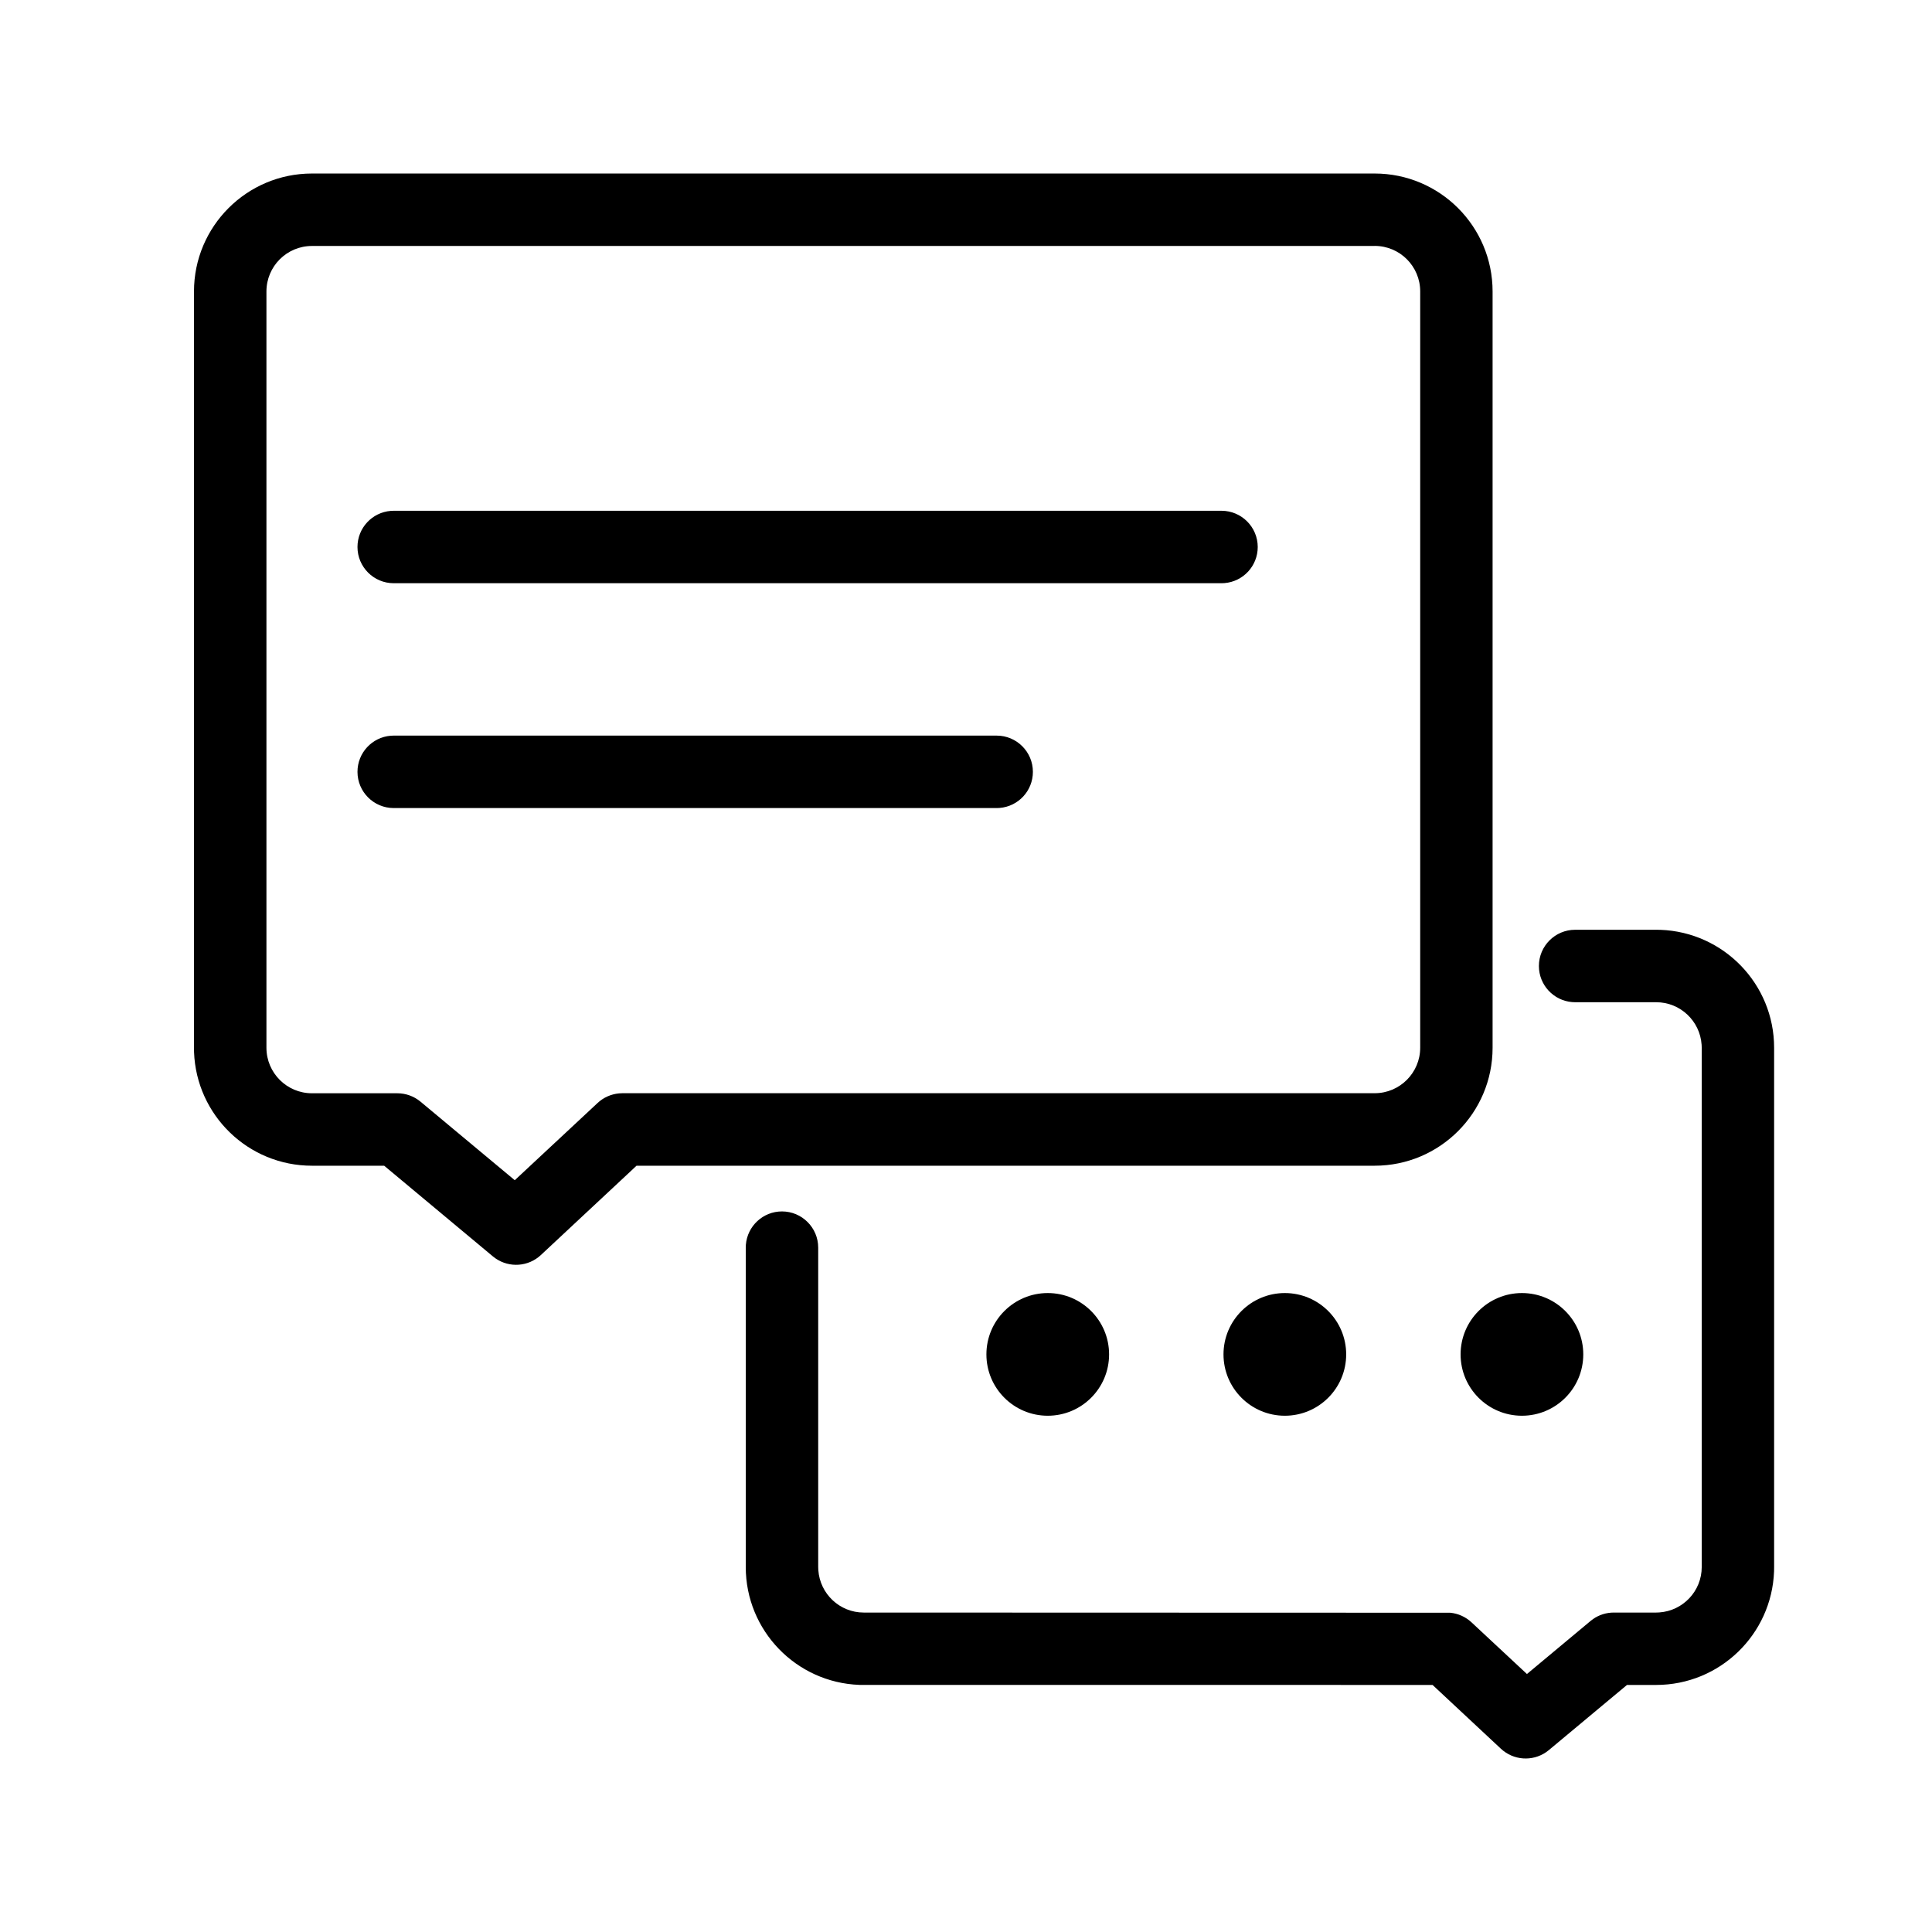
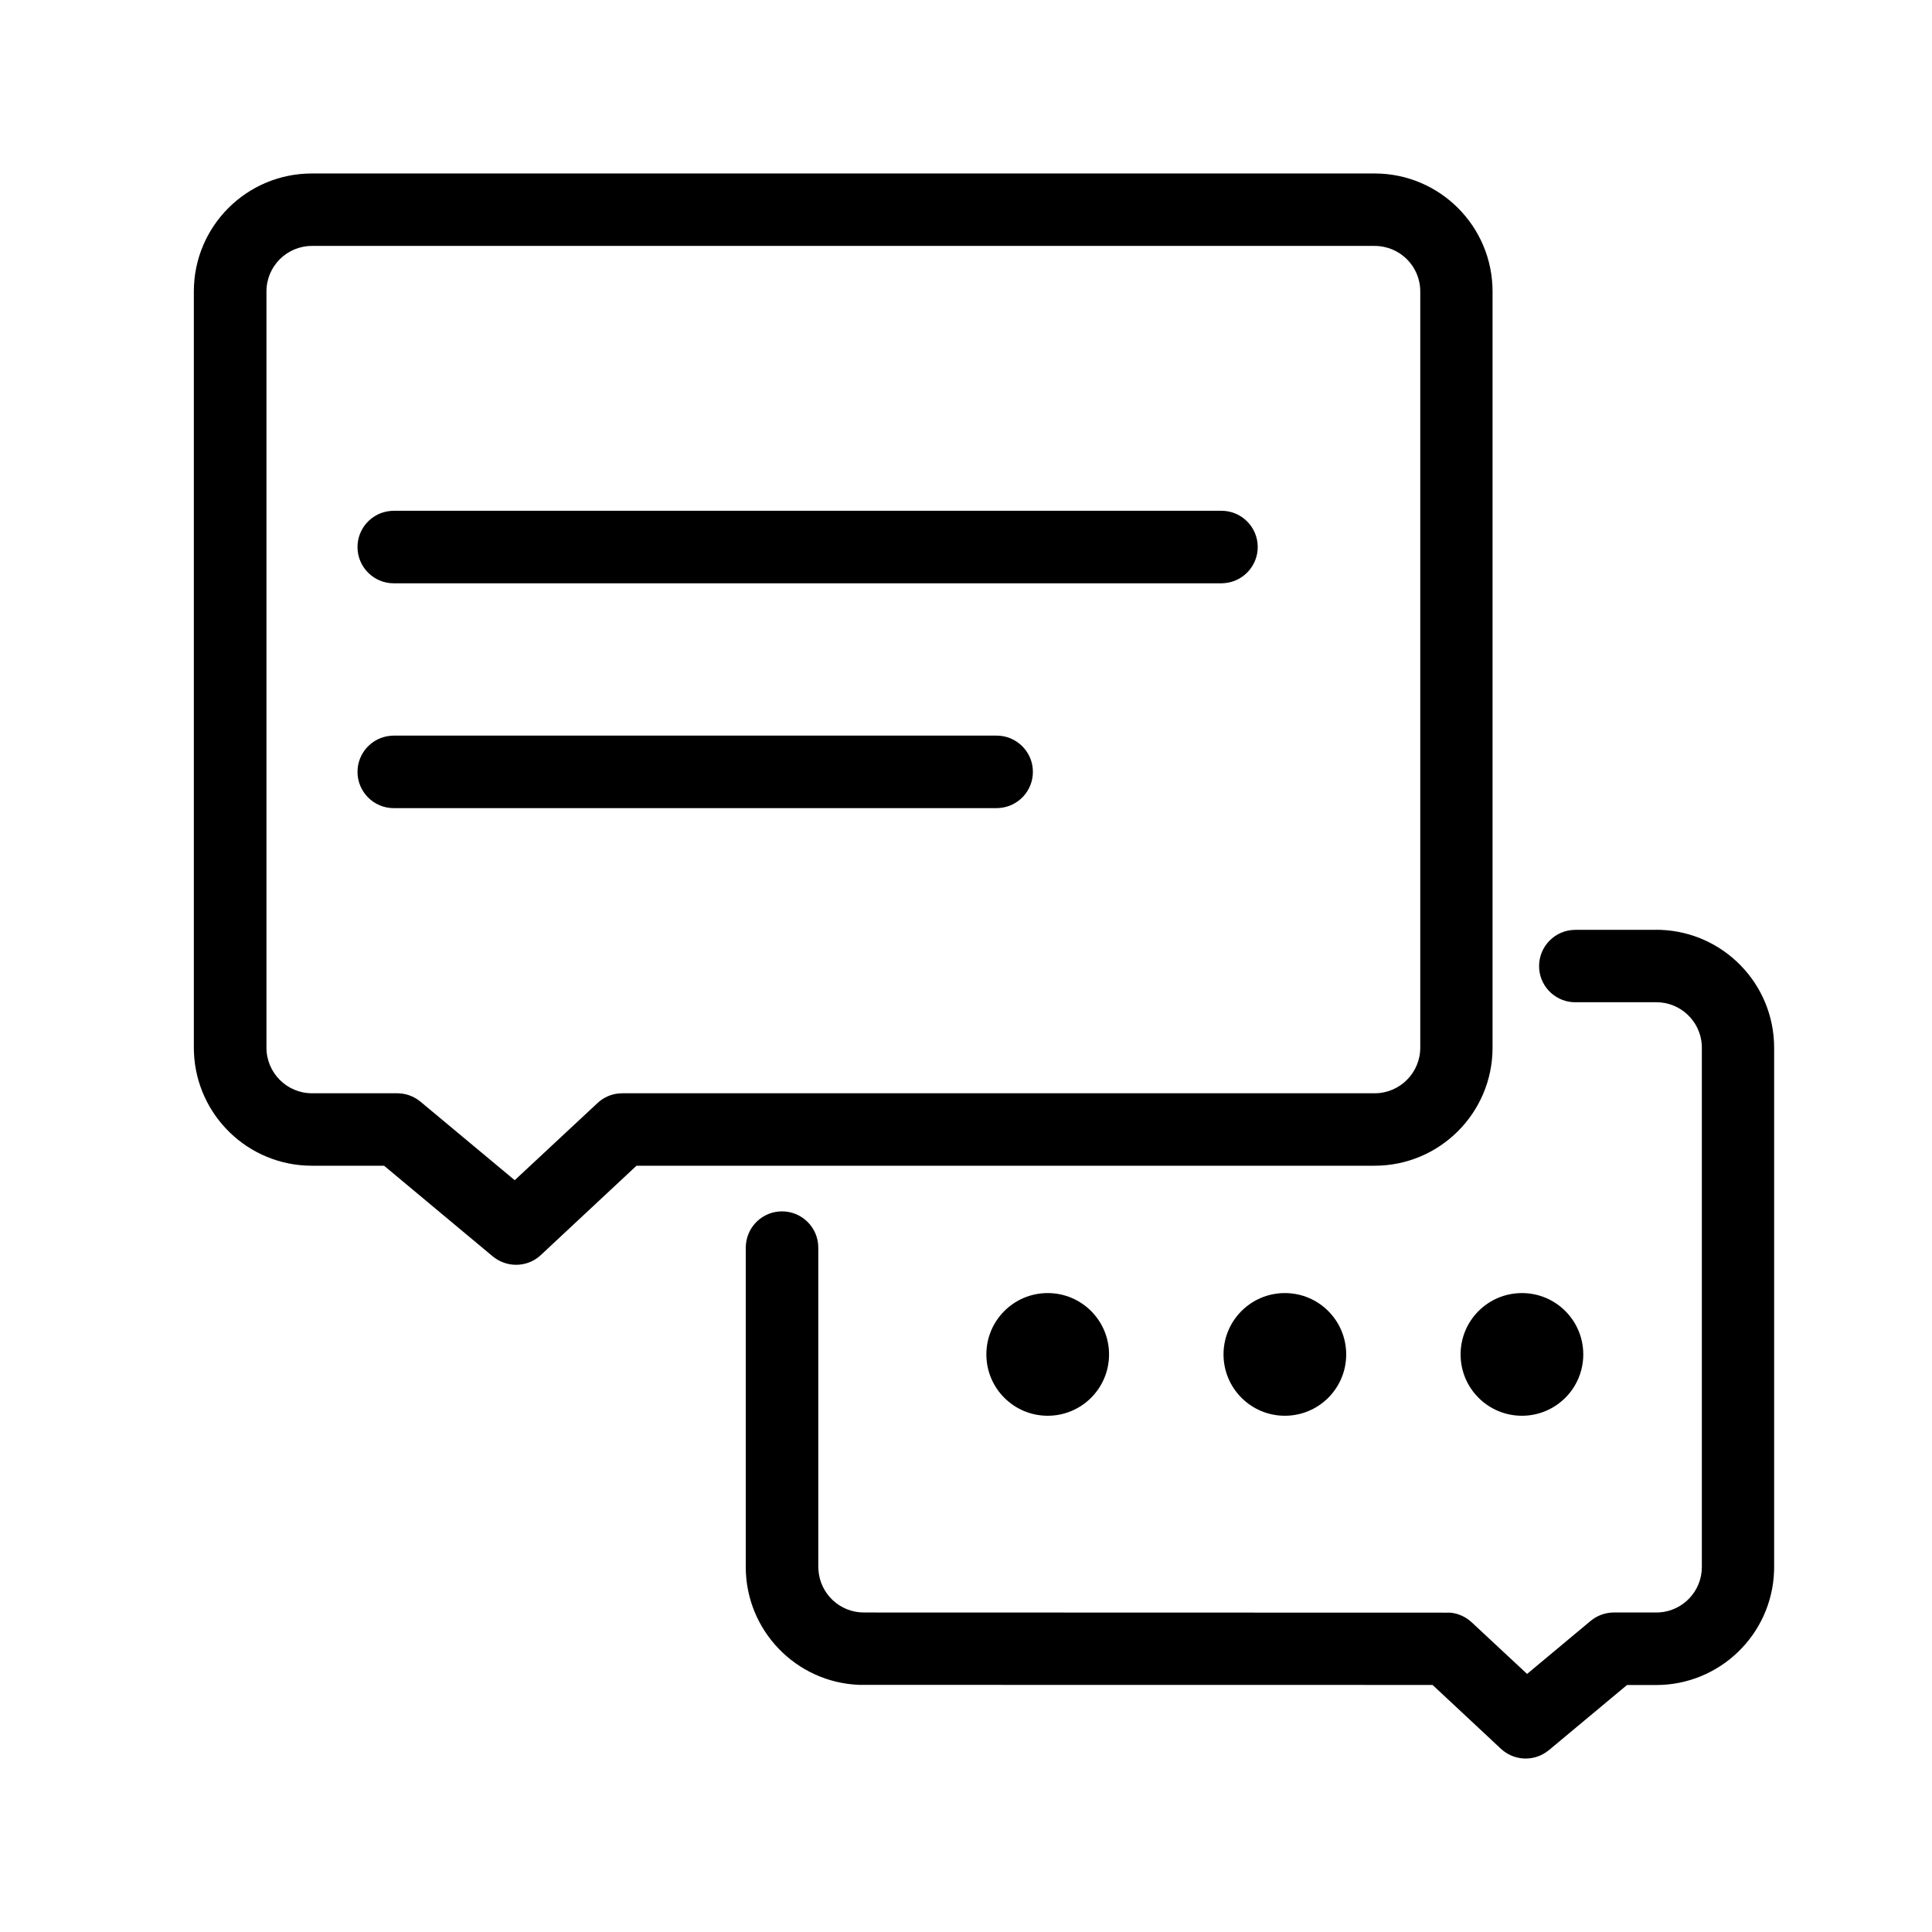
- <svg xmlns="http://www.w3.org/2000/svg" version="1.1" width="32" height="32" viewBox="0 0 32 32">
-   <path fill="currentColor" d="M27.431 15.4l0.073 0.001c1.045 0.039 1.881 0.898 1.881 1.953v8.6l-0.001 0.073c-0.039 1.045-0.898 1.881-1.953 1.881l-0.483-0-1.294 1.079-0.045 0.034c-0.23 0.158-0.541 0.137-0.749-0.056l-1.132-1.057-9.495-0.001c-1.045-0.039-1.881-0.898-1.881-1.953v-5.289l0.002-0.049c0.025-0.308 0.283-0.551 0.598-0.551 0.331 0 0.6 0.269 0.6 0.6v5.289l0.002 0.052c0.027 0.392 0.353 0.703 0.752 0.703l9.714 0.003c0.131 0.012 0.255 0.068 0.353 0.159l0.918 0.856 1.054-0.879 0.042-0.032c0.1-0.070 0.22-0.107 0.343-0.107h0.701l0.052-0.002c0.392-0.027 0.703-0.353 0.703-0.752v-8.6l-0.002-0.052c-0.027-0.392-0.353-0.703-0.752-0.703h-1.343l-0.049-0.002c-0.308-0.025-0.551-0.283-0.551-0.598 0-0.331 0.269-0.6 0.6-0.6h1.343zM17.354 21.417c0.561 0 1.016 0.455 1.016 1.016s-0.455 1.016-1.016 1.016c-0.561 0-1.016-0.455-1.016-1.016s0.455-1.016 1.016-1.016zM21.281 21.417c0.561 0 1.016 0.455 1.016 1.016s-0.455 1.016-1.016 1.016c-0.561 0-1.016-0.455-1.016-1.016s0.455-1.016 1.016-1.016zM25.208 21.417c0.561 0 1.016 0.455 1.016 1.016s-0.455 1.016-1.016 1.016c-0.561 0-1.016-0.455-1.016-1.016s0.455-1.016 1.016-1.016zM22.768 2.874c1.079 0 1.954 0.875 1.954 1.954v12.526c0 1.079-0.875 1.954-1.954 1.954l-12.225-0-1.585 1.48c-0.207 0.193-0.519 0.214-0.749 0.056l-0.045-0.034-1.801-1.502-1.196 0c-1.055 0-1.914-0.836-1.953-1.881l-0.001-0.073v-12.526c0-1.079 0.875-1.954 1.954-1.954h17.601zM22.768 4.074h-17.601c-0.417 0-0.754 0.338-0.754 0.754v12.526c0 0.416 0.338 0.754 0.754 0.754h1.414c0.14 0 0.276 0.049 0.384 0.139l1.561 1.301 1.372-1.279c0.097-0.091 0.221-0.146 0.353-0.159l0.057-0.003h12.461c0.416 0 0.754-0.338 0.754-0.754v-12.526c0-0.417-0.338-0.754-0.754-0.754zM16.508 12.184c0.331 0 0.6 0.269 0.6 0.6 0 0.315-0.242 0.573-0.551 0.598l-0.049 0.002h-9.987c-0.331 0-0.6-0.269-0.6-0.6 0-0.315 0.242-0.573 0.551-0.598l0.049-0.002h9.987zM20.232 8.46c0.331 0 0.6 0.269 0.6 0.6 0 0.315-0.242 0.573-0.551 0.598l-0.049 0.002h-13.711c-0.331 0-0.6-0.269-0.6-0.6 0-0.315 0.242-0.573 0.551-0.598l0.049-0.002h13.711z" />
+ <svg xmlns="http://www.w3.org/2000/svg" version="1.1" width="24" height="24" viewBox="0 0 24 24">
+   <path d="M20.573 11.55l0.055 0.001c0.784 0.029 1.411 0.673 1.411 1.465v6.45l-0.001 0.055c-0.029 0.784-0.674 1.411-1.465 1.411h-0.362l-0.97 0.809-0.034 0.025c-0.172 0.119-0.406 0.103-0.562-0.042l-0.849-0.793-7.121-0.001c-0.784-0.029-1.411-0.674-1.411-1.465v-3.967l0.002-0.037c0.019-0.231 0.212-0.413 0.449-0.413 0.248 0 0.45 0.202 0.45 0.45v3.967l0.002 0.039c0.020 0.294 0.265 0.527 0.564 0.527l7.285 0.002c0.098 0.009 0.191 0.051 0.265 0.119l0.689 0.642 0.79-0.659 0.032-0.024c0.075-0.052 0.165-0.080 0.257-0.080h0.526l0.039-0.001c0.294-0.020 0.527-0.265 0.527-0.564v-6.45l-0.001-0.039c-0.020-0.294-0.265-0.527-0.564-0.527h-1.007l-0.037-0.001c-0.231-0.019-0.413-0.212-0.413-0.448 0-0.248 0.202-0.45 0.45-0.45h1.007zM13.015 16.063c0.421 0 0.762 0.341 0.762 0.762s-0.341 0.762-0.762 0.762c-0.421 0-0.762-0.341-0.762-0.762s0.341-0.762 0.762-0.762zM15.961 16.063c0.421 0 0.762 0.341 0.762 0.762s-0.341 0.762-0.762 0.762c-0.421 0-0.762-0.341-0.762-0.762s0.341-0.762 0.762-0.762zM18.906 16.063c0.421 0 0.762 0.341 0.762 0.762s-0.341 0.762-0.762 0.762c-0.421 0-0.762-0.341-0.762-0.762s0.341-0.762 0.762-0.762zM17.076 2.155c0.809 0 1.465 0.656 1.465 1.466v9.394c0 0.809-0.656 1.466-1.465 1.466h-9.169l-1.189 1.11c-0.155 0.145-0.389 0.16-0.562 0.042l-0.034-0.025-1.351-1.127h-0.897c-0.791 0-1.435-0.627-1.465-1.411l-0.001-0.055v-9.395c0-0.809 0.656-1.465 1.466-1.465h13.201zM17.076 3.055h-13.201c-0.313 0-0.565 0.254-0.565 0.565v9.395c0 0.312 0.254 0.566 0.565 0.566h1.060c0.105 0 0.207 0.037 0.288 0.104l1.171 0.976 1.029-0.959c0.073-0.068 0.166-0.11 0.265-0.119l0.043-0.002h9.346c0.312 0 0.566-0.254 0.566-0.566v-9.395c0-0.313-0.254-0.565-0.566-0.565zM12.381 9.138c0.248 0 0.45 0.202 0.45 0.45 0 0.236-0.181 0.43-0.413 0.449l-0.037 0.002h-7.49c-0.248 0-0.45-0.202-0.45-0.45 0-0.236 0.181-0.43 0.413-0.449l0.037-0.002h7.49zM15.174 6.345c0.248 0 0.45 0.202 0.45 0.45 0 0.236-0.182 0.43-0.413 0.449l-0.037 0.002h-10.283c-0.248 0-0.45-0.202-0.45-0.45 0-0.236 0.181-0.43 0.413-0.449l0.037-0.002h10.283z" />
</svg>
